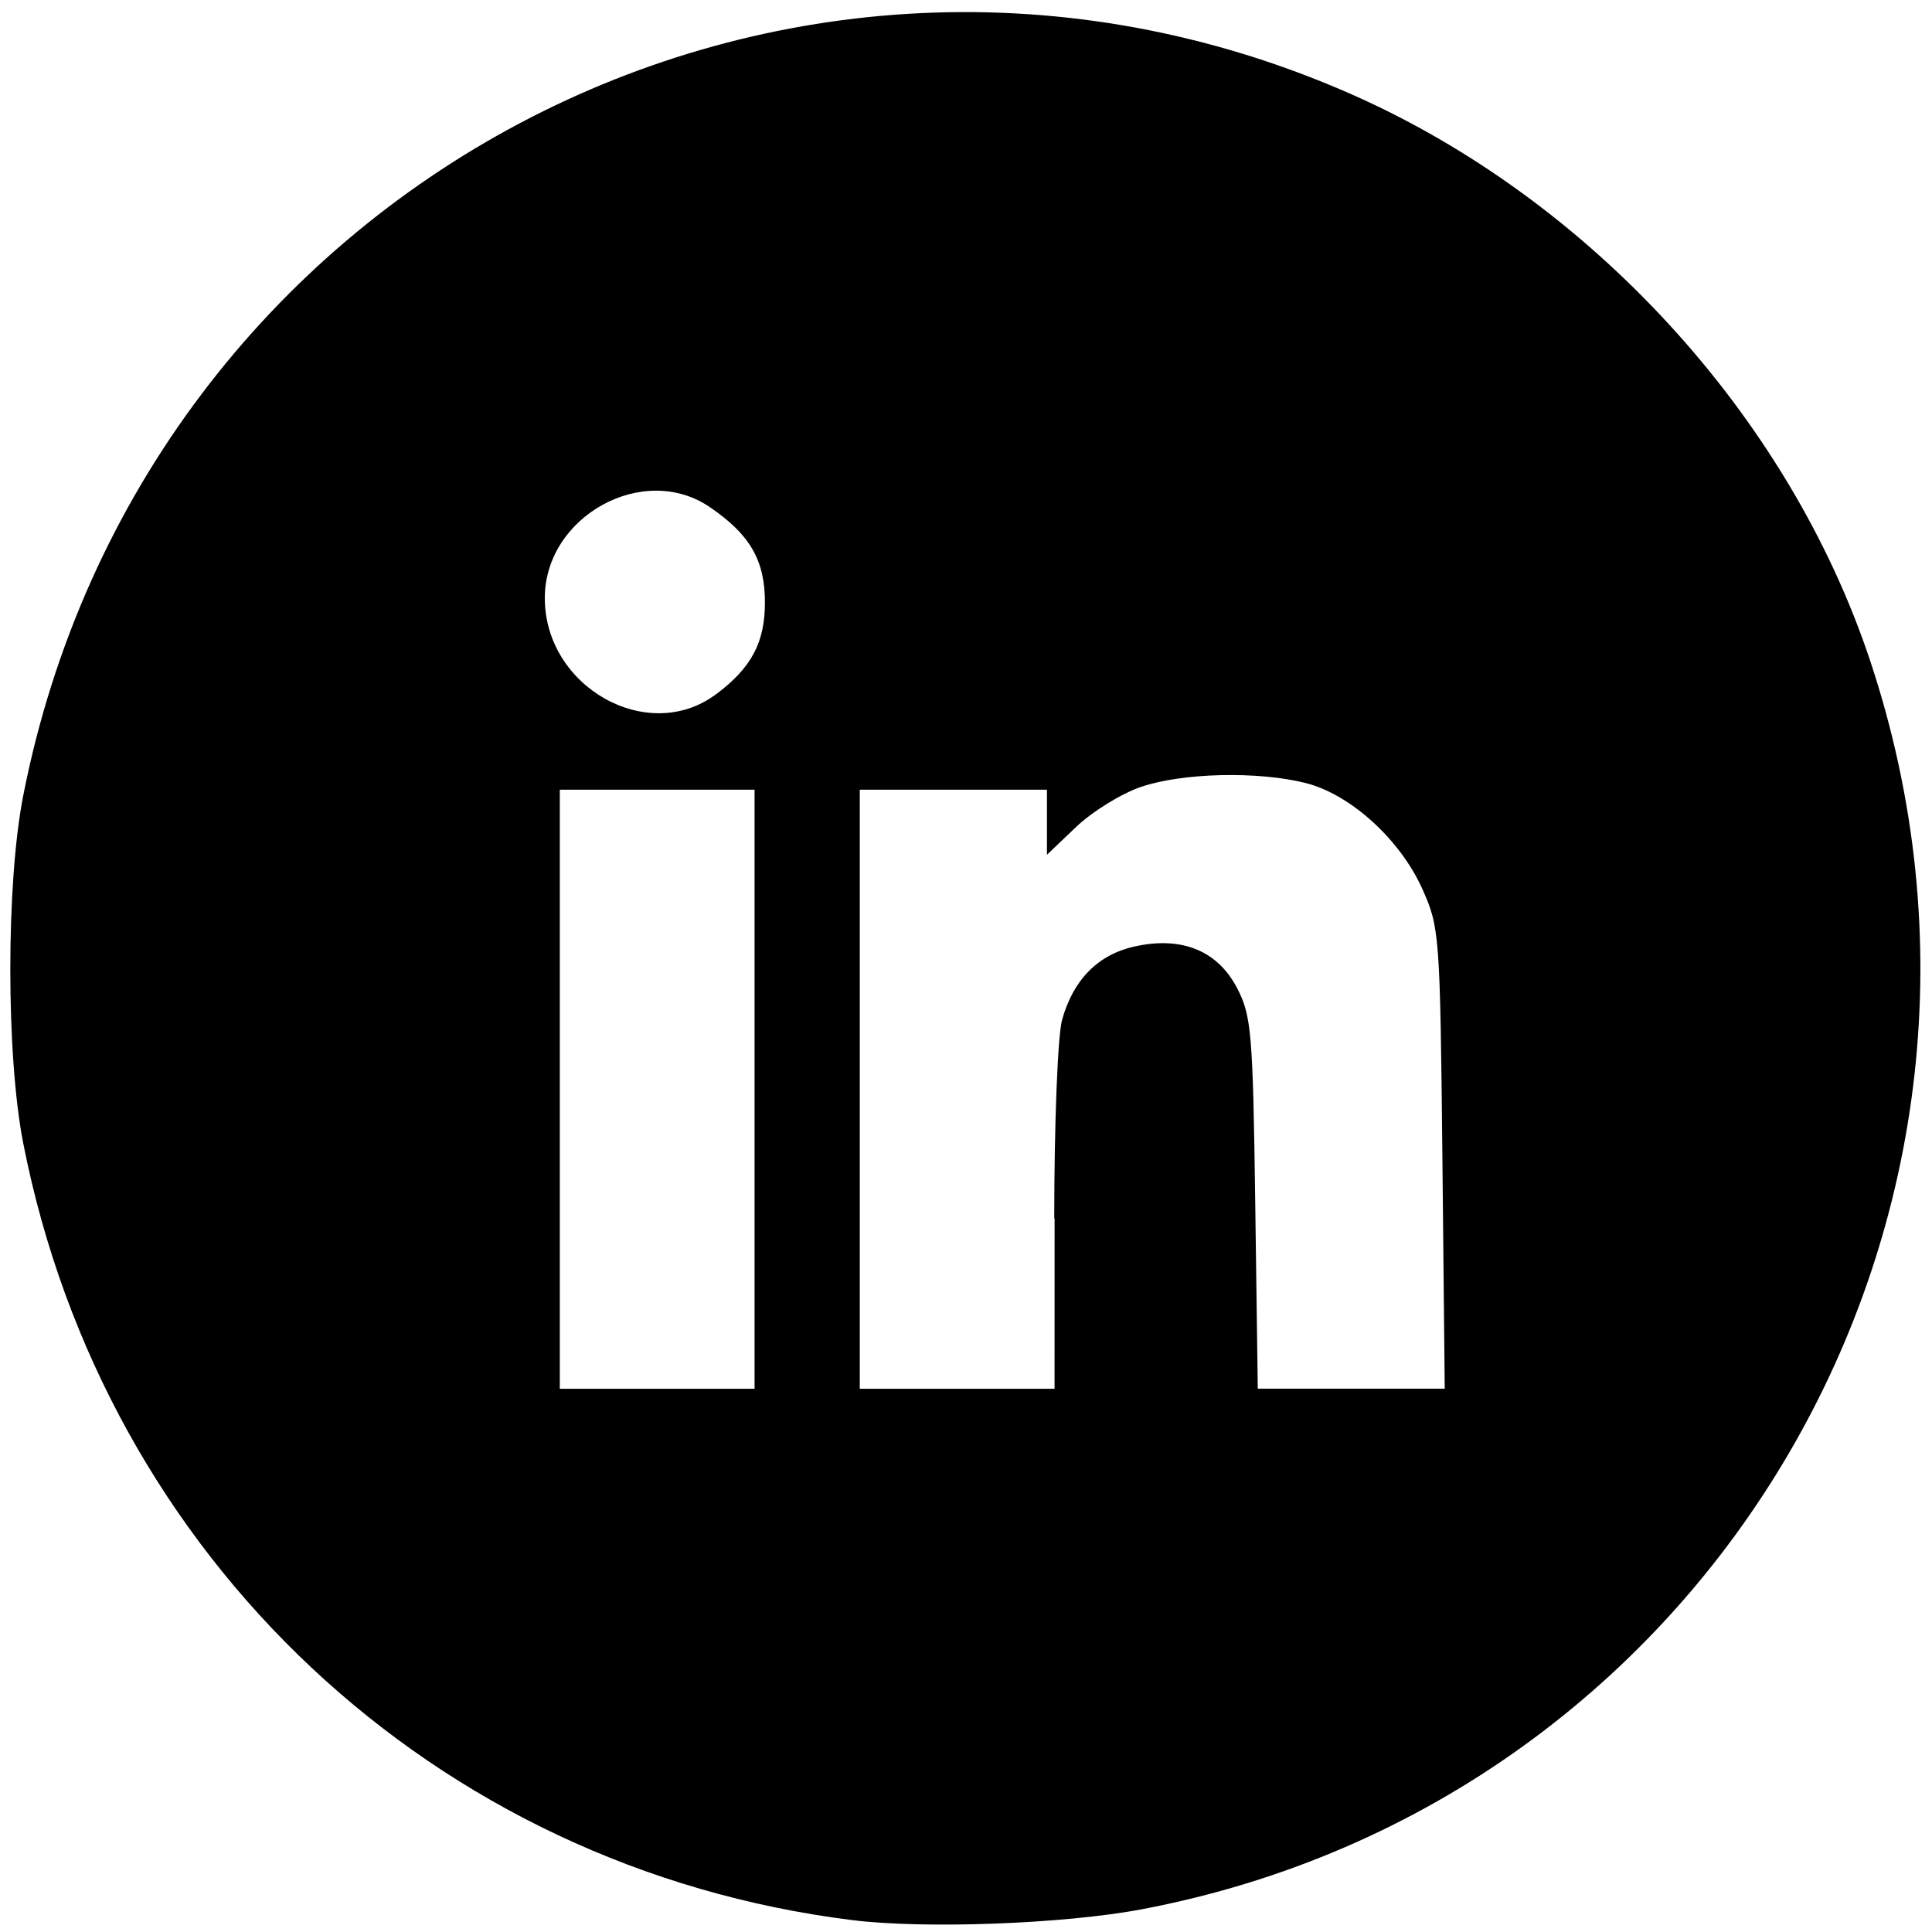
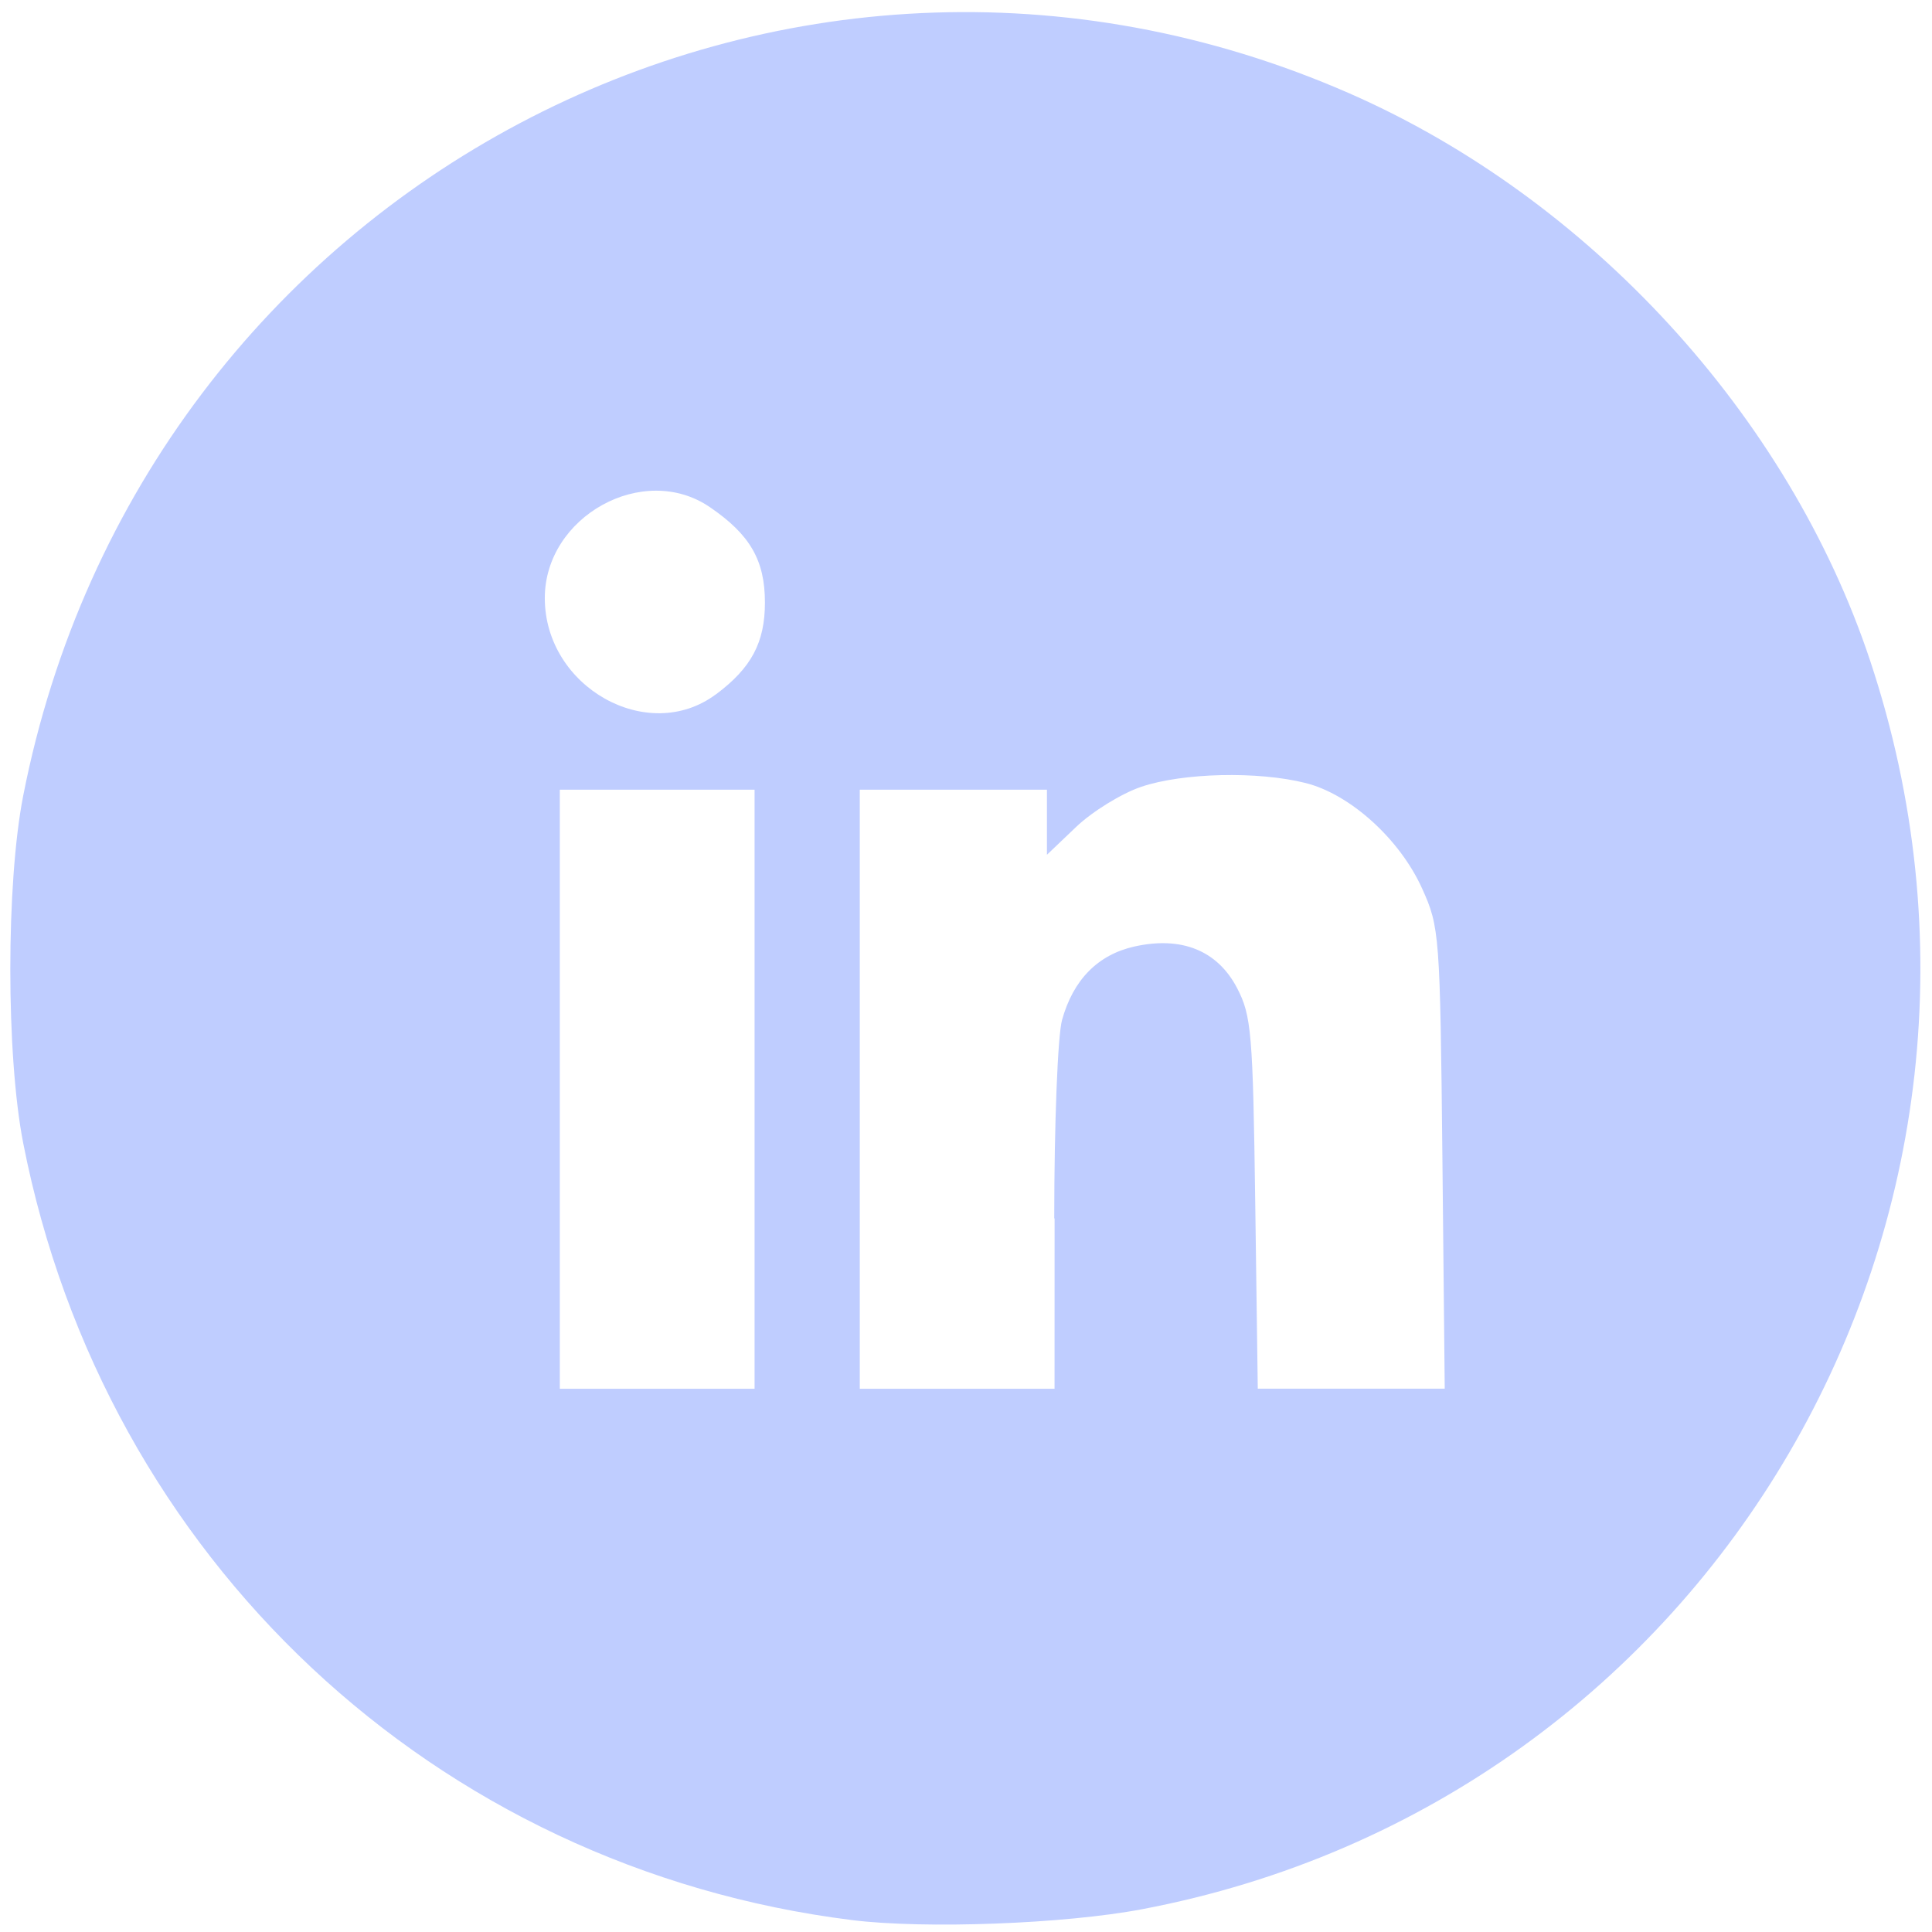
<svg xmlns="http://www.w3.org/2000/svg" width="100" height="100" viewBox="0 0 26.458 26.458" version="1.1" id="svg5">
  <defs id="defs2" />
  <g id="layer1">
    <g id="g5662" transform="matrix(1.194115,0,0,1.194115,48.88892,-13.20474)">
      <g id="g6624" transform="matrix(1.211354,0,0,1.211354,6.605212,-37.27088)">
-         <path style="fill:#000000;stroke-width:0.071" d="m -31.185,58.075 c -3.95,-0.494 -7.075,-3.423 -7.846,-7.355 -0.163,-0.833 -0.163,-2.458 -3.67e-4,-3.289 1.132,-5.771 7.217,-8.992 12.559,-6.649 2.27,0.996 4.156,3.051 4.927,5.37 1.746,5.251 -1.487,10.795 -6.892,11.82 -0.737,0.14 -2.059,0.189 -2.748,0.103 z m -0.922,-7.866 v -2.836 h -0.922 -0.922 v 2.836 2.836 h 0.922 0.922 z m 2.837,1.223 c 2.13e-4,-0.899 0.033,-1.731 0.074,-1.879 0.106,-0.381 0.339,-0.617 0.684,-0.695 0.447,-0.1 0.787,0.037 0.973,0.393 0.136,0.261 0.15,0.423 0.172,2.038 l 0.024,1.755 h 0.885 0.885 l -0.022,-2.18 c -0.022,-2.123 -0.027,-2.19 -0.192,-2.555 -0.211,-0.468 -0.681,-0.893 -1.103,-0.999 -0.452,-0.114 -1.165,-0.097 -1.557,0.036 -0.186,0.063 -0.463,0.234 -0.615,0.379 l -0.277,0.264 v -0.308 -0.308 h -0.886 -0.886 v 2.836 2.836 h 0.922 0.922 l 4.25e-4,-1.613 z m -3.202,-4.962 c 0.335,-0.25 0.463,-0.491 0.463,-0.869 0,-0.4 -0.141,-0.644 -0.523,-0.904 -0.628,-0.428 -1.561,0.088 -1.561,0.862 0,0.843 0.976,1.392 1.62,0.911 z" id="path6626" />
+         <path style="fill:#BFCDFF;stroke-width:0.071" d="m -31.185,58.075 c -3.95,-0.494 -7.075,-3.423 -7.846,-7.355 -0.163,-0.833 -0.163,-2.458 -3.67e-4,-3.289 1.132,-5.771 7.217,-8.992 12.559,-6.649 2.27,0.996 4.156,3.051 4.927,5.37 1.746,5.251 -1.487,10.795 -6.892,11.82 -0.737,0.14 -2.059,0.189 -2.748,0.103 z m -0.922,-7.866 v -2.836 h -0.922 -0.922 v 2.836 2.836 h 0.922 0.922 z m 2.837,1.223 c 2.13e-4,-0.899 0.033,-1.731 0.074,-1.879 0.106,-0.381 0.339,-0.617 0.684,-0.695 0.447,-0.1 0.787,0.037 0.973,0.393 0.136,0.261 0.15,0.423 0.172,2.038 l 0.024,1.755 h 0.885 0.885 l -0.022,-2.18 c -0.022,-2.123 -0.027,-2.19 -0.192,-2.555 -0.211,-0.468 -0.681,-0.893 -1.103,-0.999 -0.452,-0.114 -1.165,-0.097 -1.557,0.036 -0.186,0.063 -0.463,0.234 -0.615,0.379 l -0.277,0.264 v -0.308 -0.308 h -0.886 -0.886 v 2.836 2.836 h 0.922 0.922 l 4.25e-4,-1.613 z m -3.202,-4.962 c 0.335,-0.25 0.463,-0.491 0.463,-0.869 0,-0.4 -0.141,-0.644 -0.523,-0.904 -0.628,-0.428 -1.561,0.088 -1.561,0.862 0,0.843 0.976,1.392 1.62,0.911 z" id="path6626" />
      </g>
    </g>
  </g>
</svg>
